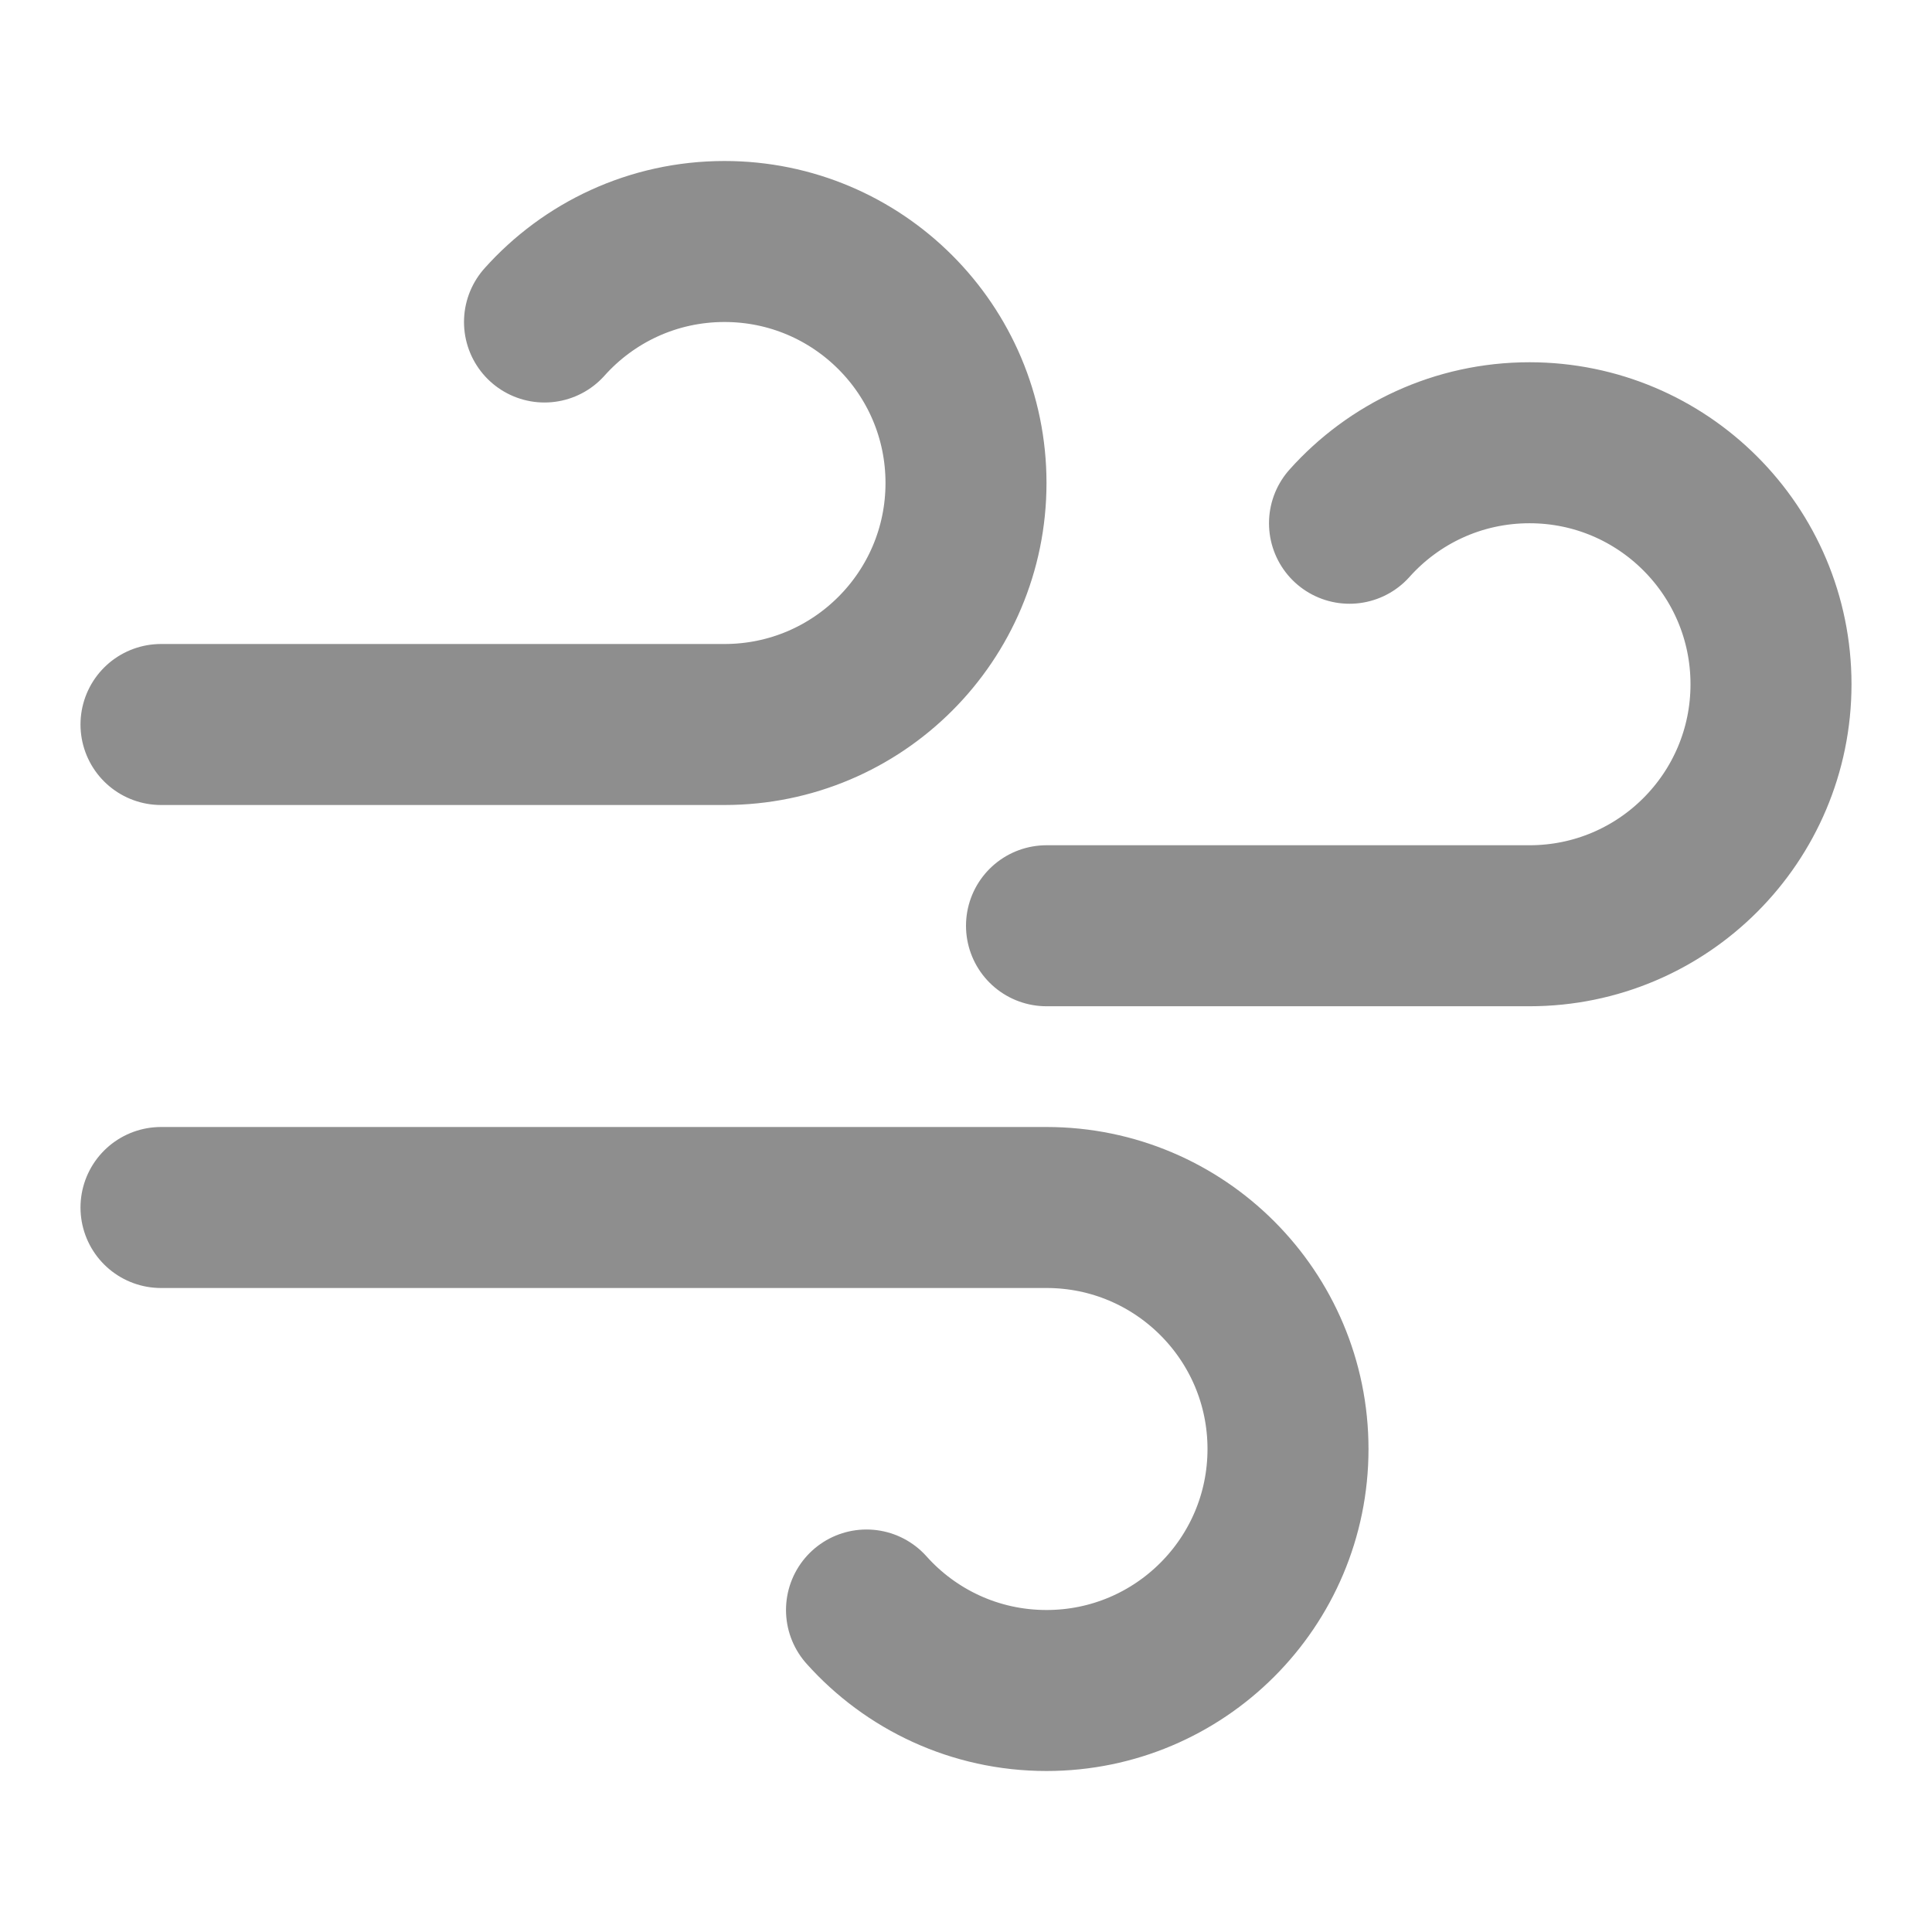
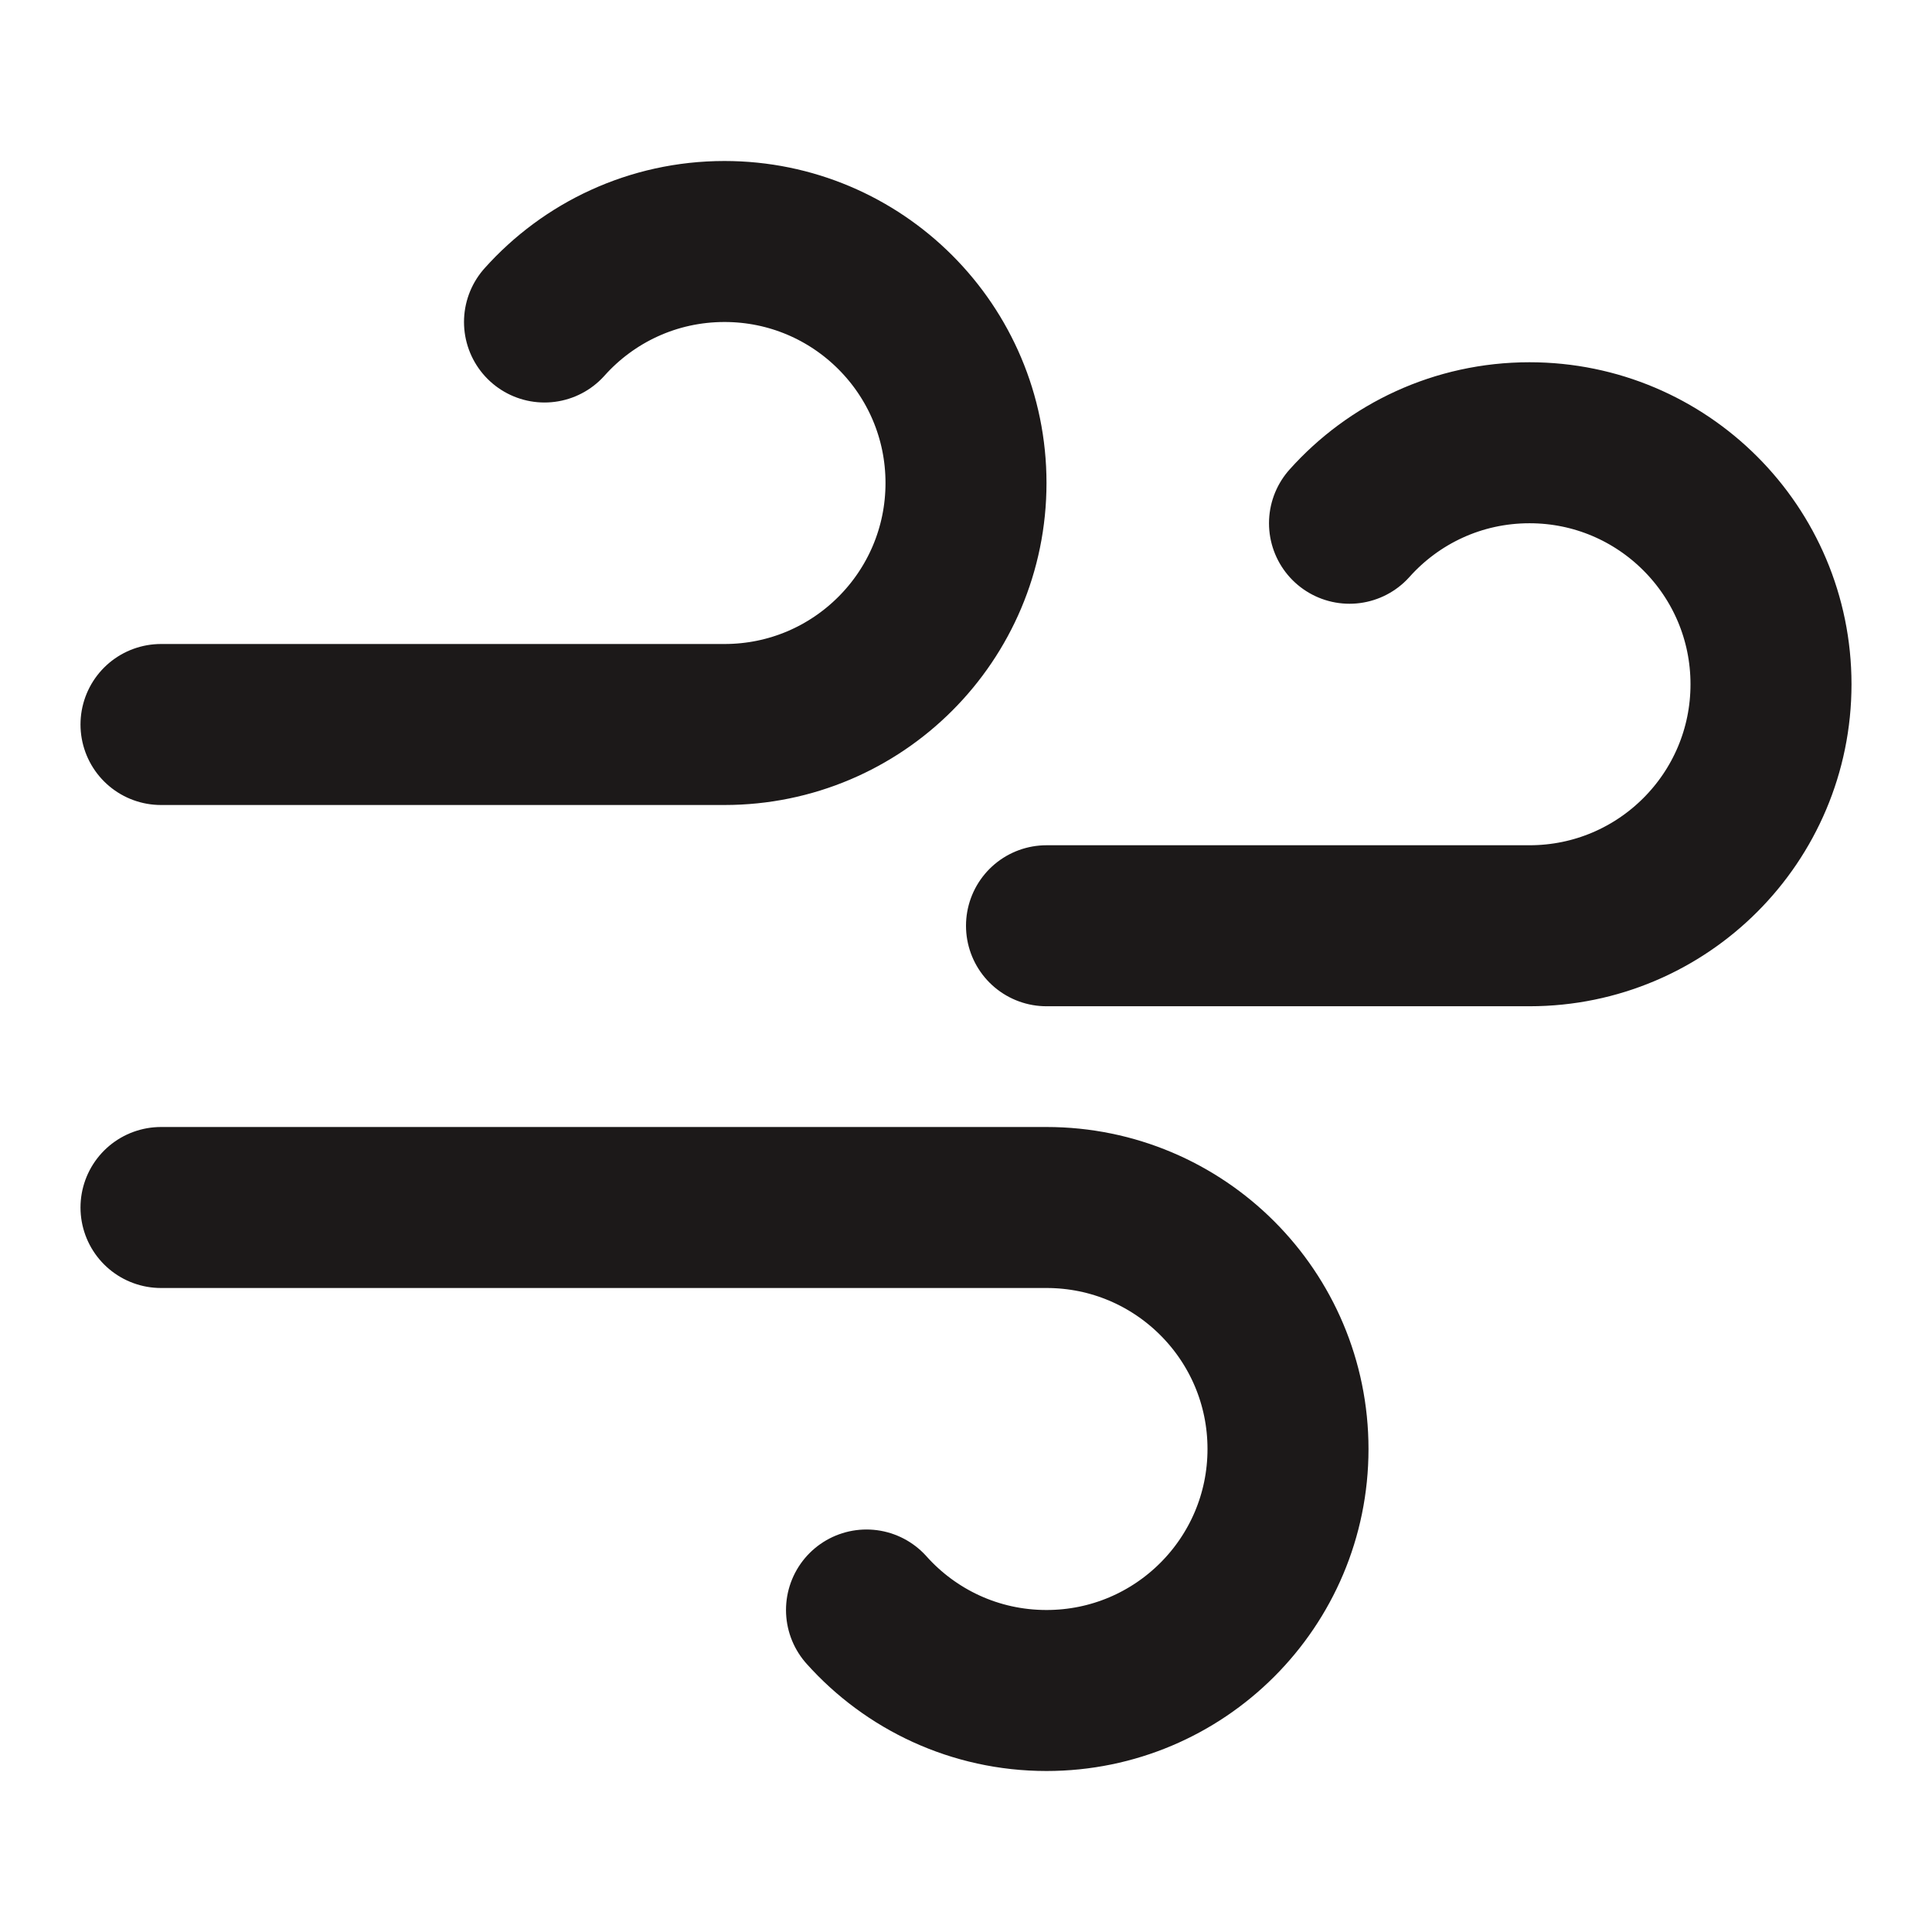
<svg xmlns="http://www.w3.org/2000/svg" width="800px" height="800px" viewBox="0 0 24 24" fill="none">
  <g id="SVGRepo_bgCarrier" stroke-width="0" />
  <g id="SVGRepo_tracerCarrier" stroke-linecap="round" stroke-linejoin="round" />
  <g id="SVGRepo_iconCarrier">
-     <path d="M16.764 6.5C17.313 5.886 18.111 5.5 19 5.5C20.657 5.5 22 6.843 22 8.5C22 10.157 20.657 11.5 19 11.5H13M6.764 4C7.313 3.386 8.111 3 9 3C10.657 3 12 4.343 12 6C12 7.657 10.657 9 9 9H2M10.764 20C11.313 20.614 12.111 21 13 21C14.657 21 16 19.657 16 18C16 16.343 14.657 15 13 15H2" stroke="#8e8e8e" stroke-width="2" stroke-linecap="round" stroke-linejoin="round" />
+     <path d="M16.764 6.5C17.313 5.886 18.111 5.5 19 5.5C20.657 5.5 22 6.843 22 8.5C22 10.157 20.657 11.5 19 11.5H13M6.764 4C7.313 3.386 8.111 3 9 3C10.657 3 12 4.343 12 6C12 7.657 10.657 9 9 9H2M10.764 20C11.313 20.614 12.111 21 13 21C14.657 21 16 19.657 16 18C16 16.343 14.657 15 13 15H2" stroke="#1c1919" stroke-width="2" stroke-linecap="round" stroke-linejoin="round" />
  </g>
</svg>
